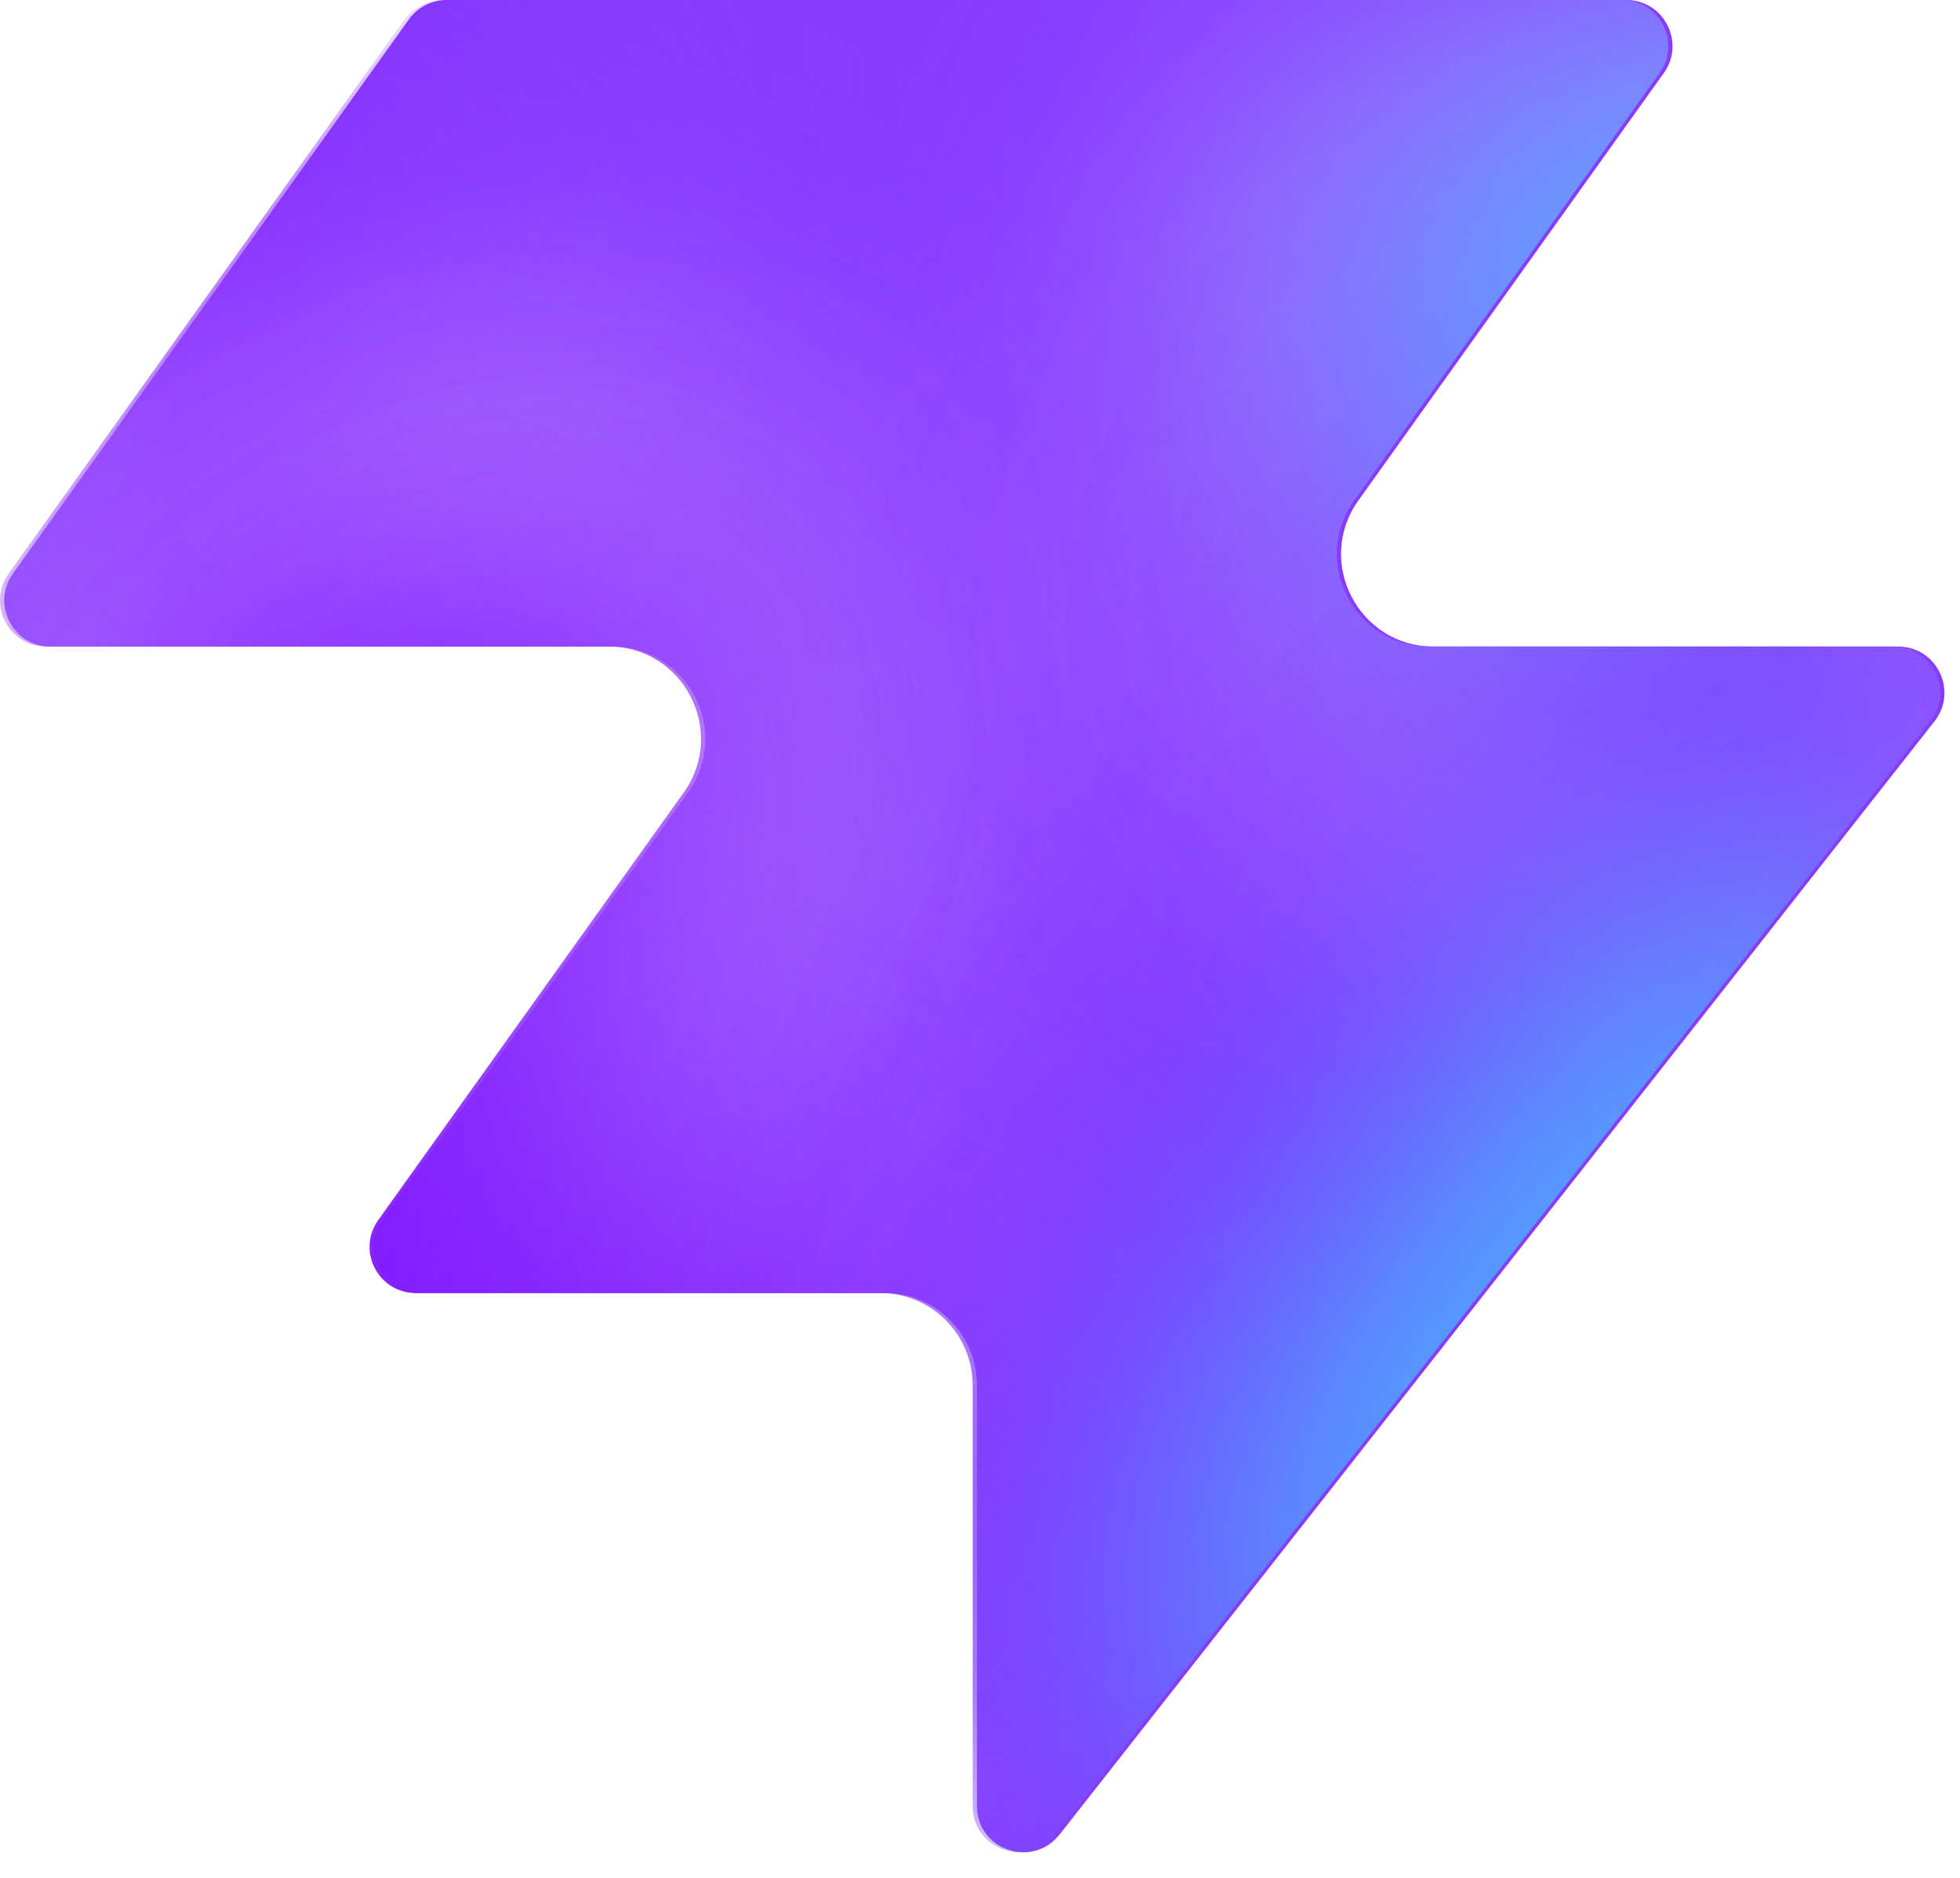
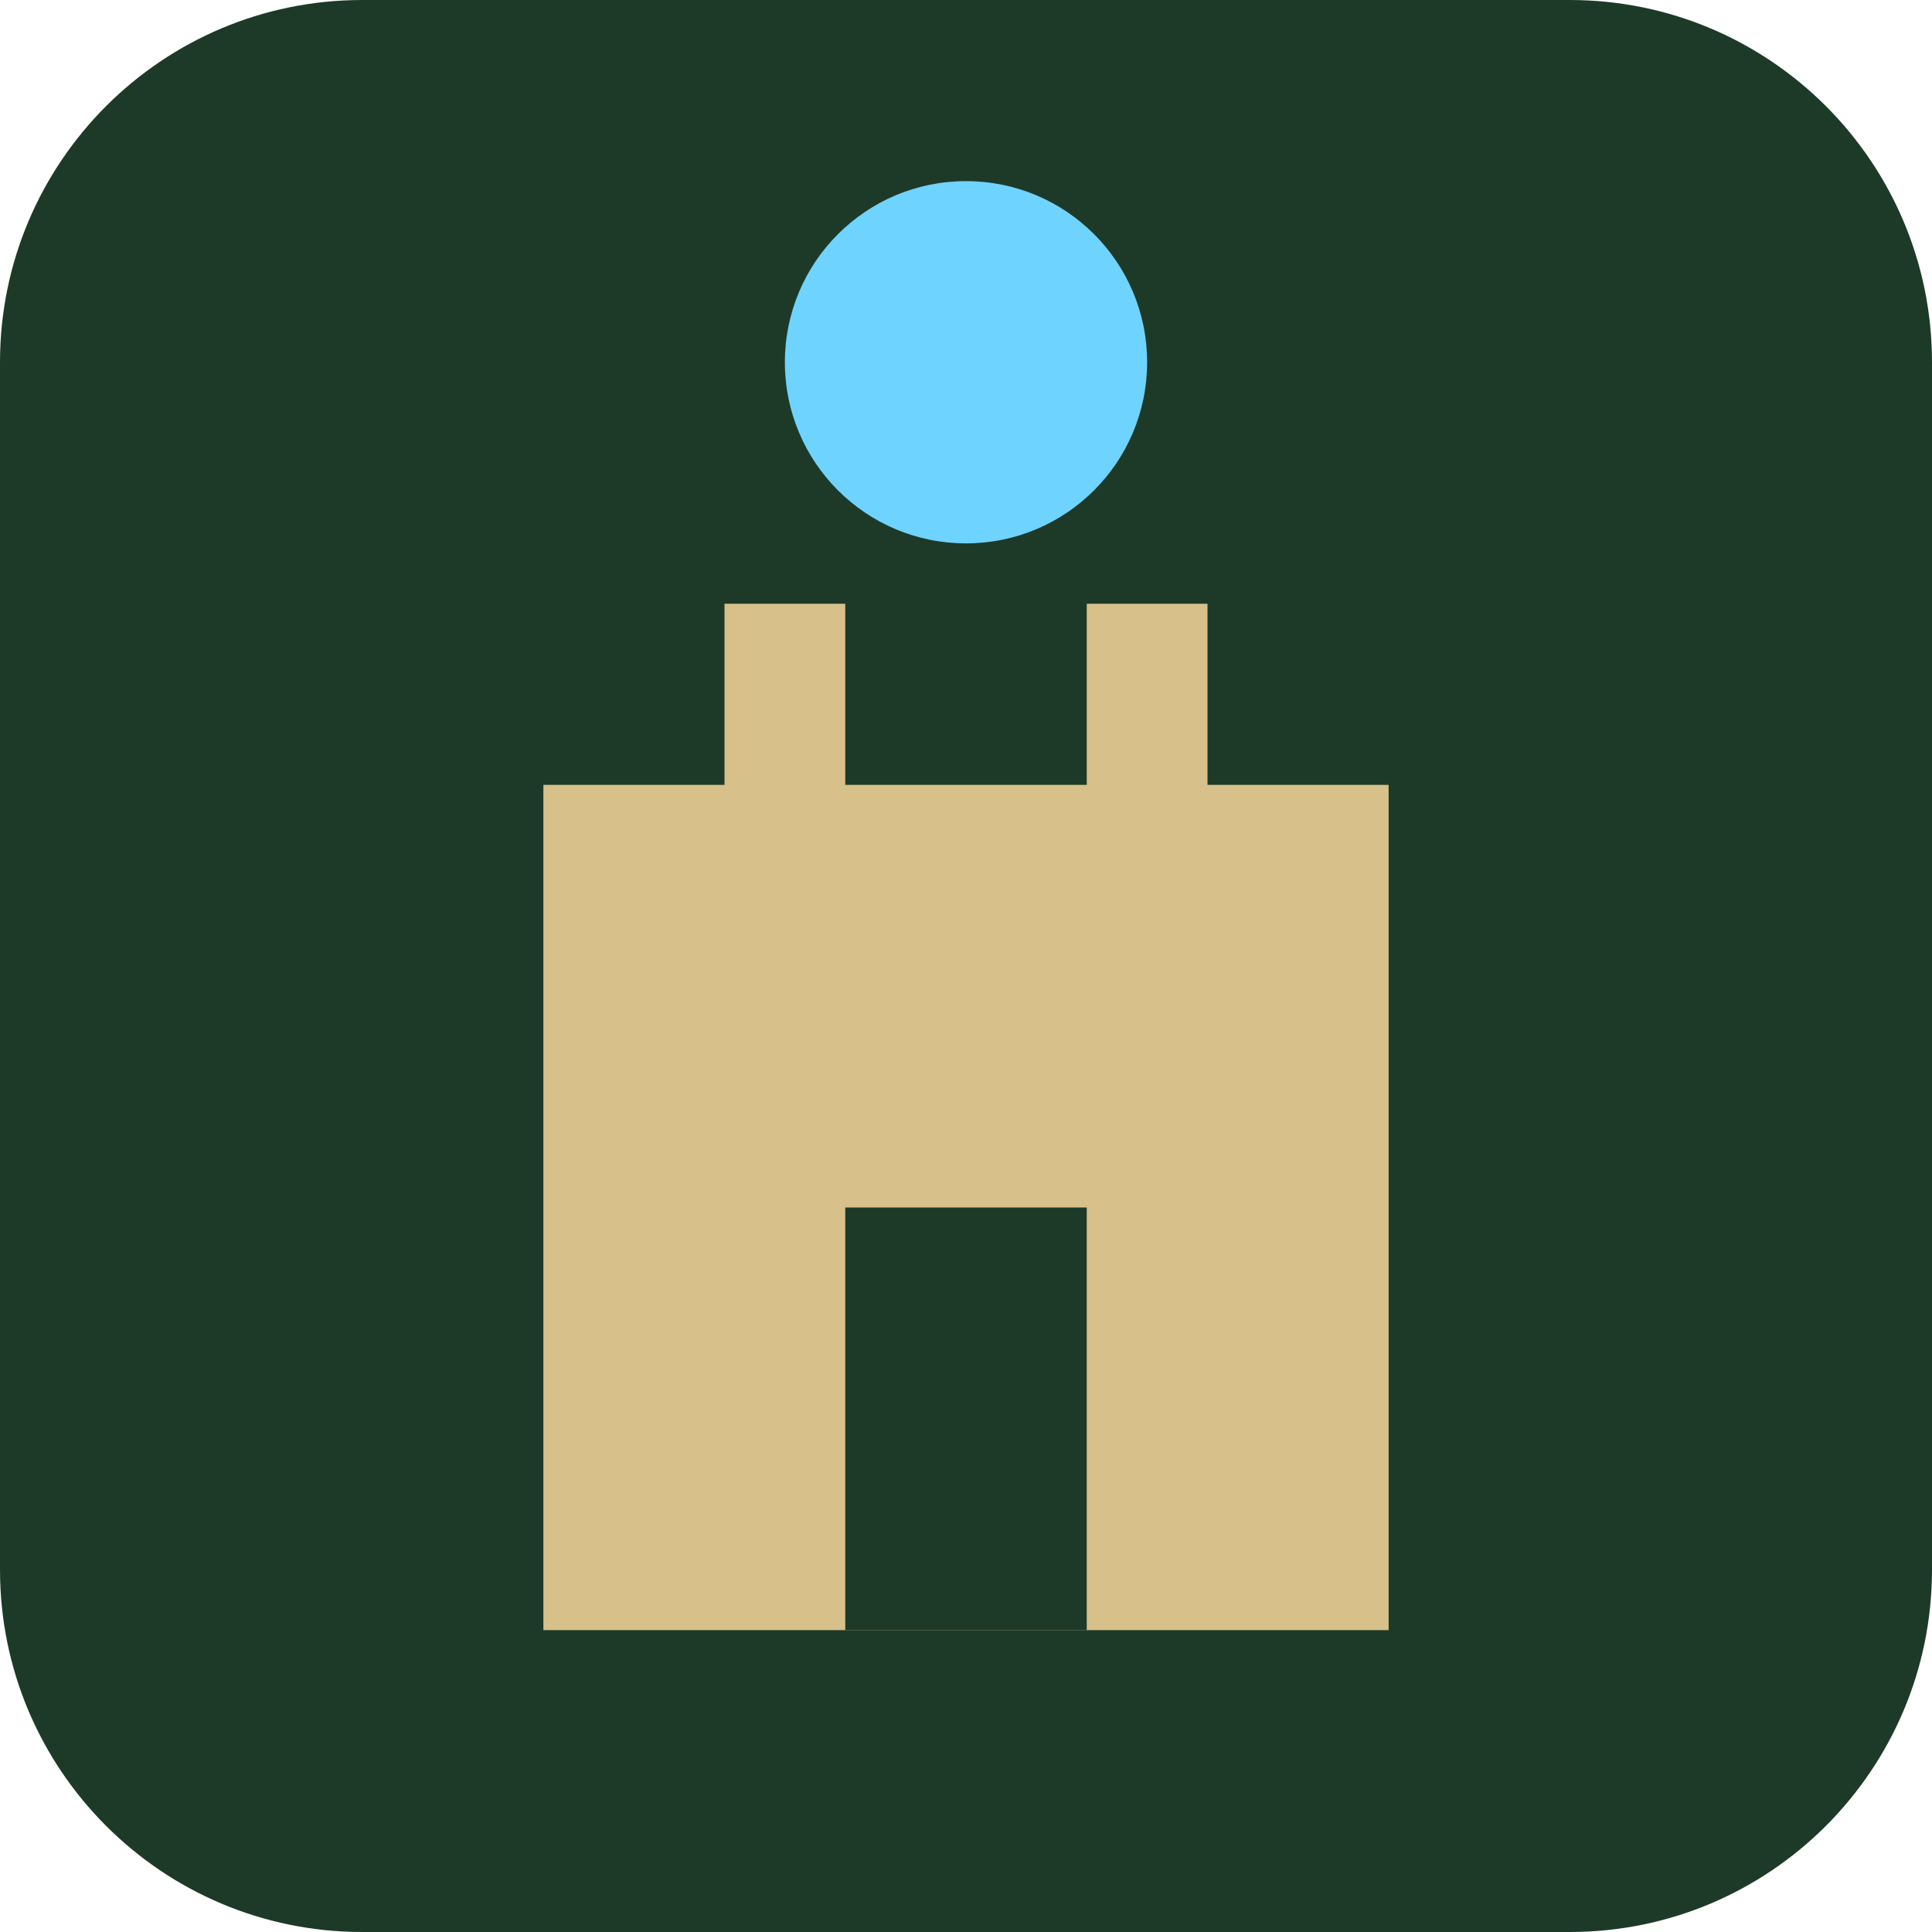
- <svg xmlns="http://www.w3.org/2000/svg" width="48" height="46" fill="none" viewBox="0 0 48 46">
-   <path fill="#863bff" d="M25.946 44.938c-.664.845-2.021.375-2.021-.698V33.937a2.26 2.26 0 0 0-2.262-2.262H10.287c-.92 0-1.456-1.04-.92-1.788l7.48-10.471c1.07-1.497 0-3.578-1.842-3.578H1.237c-.92 0-1.456-1.04-.92-1.788L10.013.474c.214-.297.556-.474.92-.474h28.894c.92 0 1.456 1.04.92 1.788l-7.48 10.471c-1.07 1.498 0 3.579 1.842 3.579h11.377c.943 0 1.473 1.088.89 1.83L25.947 44.94z" style="fill:#863bff;fill:color(display-p3 .525 .23 1);fill-opacity:1" />
-   <mask id="a" width="48" height="46" x="0" y="0" maskUnits="userSpaceOnUse" style="mask-type:alpha">
-     <path fill="#000" d="M25.842 44.938c-.664.844-2.021.375-2.021-.698V33.937a2.26 2.26 0 0 0-2.262-2.262H10.183c-.92 0-1.456-1.04-.92-1.788l7.48-10.471c1.07-1.498 0-3.579-1.842-3.579H1.133c-.92 0-1.456-1.04-.92-1.787L9.91.473c.214-.297.556-.474.92-.474h28.894c.92 0 1.456 1.04.92 1.788l-7.48 10.471c-1.07 1.498 0 3.578 1.842 3.578h11.377c.943 0 1.473 1.088.89 1.832L25.843 44.94z" style="fill:#000;fill-opacity:1" />
-   </mask>
-   <g mask="url(#a)">
-     <g filter="url(#b)">
-       <ellipse cx="5.508" cy="14.704" fill="#ede6ff" rx="5.508" ry="14.704" style="fill:#ede6ff;fill:color(display-p3 .927 .903 1);fill-opacity:1" transform="matrix(.00324 1 1 -.00324 -4.47 31.516)" />
-     </g>
-     <g filter="url(#c)">
-       <ellipse cx="10.399" cy="29.851" fill="#ede6ff" rx="10.399" ry="29.851" style="fill:#ede6ff;fill:color(display-p3 .927 .903 1);fill-opacity:1" transform="matrix(.00324 1 1 -.00324 -39.328 7.883)" />
-     </g>
-     <g filter="url(#d)">
-       <ellipse cx="5.508" cy="30.487" fill="#7e14ff" rx="5.508" ry="30.487" style="fill:#7e14ff;fill:color(display-p3 .492 .077 1);fill-opacity:1" transform="rotate(89.814 -25.913 -14.639)scale(1 -1)" />
-     </g>
-     <g filter="url(#e)">
-       <ellipse cx="5.508" cy="30.599" fill="#7e14ff" rx="5.508" ry="30.599" style="fill:#7e14ff;fill:color(display-p3 .492 .077 1);fill-opacity:1" transform="rotate(89.814 -32.644 -3.334)scale(1 -1)" />
-     </g>
-     <g filter="url(#f)">
-       <ellipse cx="5.508" cy="30.599" fill="#7e14ff" rx="5.508" ry="30.599" style="fill:#7e14ff;fill:color(display-p3 .492 .077 1);fill-opacity:1" transform="matrix(.00324 1 1 -.00324 -34.34 30.47)" />
-     </g>
-     <g filter="url(#g)">
-       <ellipse cx="14.072" cy="22.078" fill="#ede6ff" rx="14.072" ry="22.078" style="fill:#ede6ff;fill:color(display-p3 .927 .903 1);fill-opacity:1" transform="rotate(93.35 24.506 48.493)scale(-1 1)" />
-     </g>
-     <g filter="url(#h)">
-       <ellipse cx="3.47" cy="21.501" fill="#7e14ff" rx="3.47" ry="21.501" style="fill:#7e14ff;fill:color(display-p3 .492 .077 1);fill-opacity:1" transform="rotate(89.009 28.708 47.59)scale(-1 1)" />
-     </g>
-     <g filter="url(#i)">
-       <ellipse cx="3.47" cy="21.501" fill="#7e14ff" rx="3.47" ry="21.501" style="fill:#7e14ff;fill:color(display-p3 .492 .077 1);fill-opacity:1" transform="rotate(89.009 28.708 47.59)scale(-1 1)" />
-     </g>
-     <g filter="url(#j)">
-       <ellipse cx=".387" cy="8.972" fill="#7e14ff" rx="4.407" ry="29.108" style="fill:#7e14ff;fill:color(display-p3 .492 .077 1);fill-opacity:1" transform="rotate(39.51 .387 8.972)" />
-     </g>
-     <g filter="url(#k)">
-       <ellipse cx="47.523" cy="-6.092" fill="#7e14ff" rx="4.407" ry="29.108" style="fill:#7e14ff;fill:color(display-p3 .492 .077 1);fill-opacity:1" transform="rotate(37.892 47.523 -6.092)" />
-     </g>
-     <g filter="url(#l)">
-       <ellipse cx="41.412" cy="6.333" fill="#47bfff" rx="5.971" ry="9.665" style="fill:#47bfff;fill:color(display-p3 .28 .748 1);fill-opacity:1" transform="rotate(37.892 41.412 6.333)" />
-     </g>
-     <g filter="url(#m)">
-       <ellipse cx="-1.879" cy="38.332" fill="#7e14ff" rx="4.407" ry="29.108" style="fill:#7e14ff;fill:color(display-p3 .492 .077 1);fill-opacity:1" transform="rotate(37.892 -1.88 38.332)" />
-     </g>
-     <g filter="url(#n)">
-       <ellipse cx="-1.879" cy="38.332" fill="#7e14ff" rx="4.407" ry="29.108" style="fill:#7e14ff;fill:color(display-p3 .492 .077 1);fill-opacity:1" transform="rotate(37.892 -1.88 38.332)" />
-     </g>
-     <g filter="url(#o)">
-       <ellipse cx="35.651" cy="29.907" fill="#7e14ff" rx="4.407" ry="29.108" style="fill:#7e14ff;fill:color(display-p3 .492 .077 1);fill-opacity:1" transform="rotate(37.892 35.651 29.907)" />
-     </g>
-     <g filter="url(#p)">
-       <ellipse cx="38.418" cy="32.4" fill="#47bfff" rx="5.971" ry="15.297" style="fill:#47bfff;fill:color(display-p3 .28 .748 1);fill-opacity:1" transform="rotate(37.892 38.418 32.4)" />
-     </g>
-   </g>
-   <defs>
-     <filter id="b" width="60.045" height="41.654" x="-19.77" y="16.149" color-interpolation-filters="sRGB" filterUnits="userSpaceOnUse">
-       <feFlood flood-opacity="0" result="BackgroundImageFix" />
-       <feBlend in="SourceGraphic" in2="BackgroundImageFix" result="shape" />
-       <feGaussianBlur result="effect1_foregroundBlur_2002_17158" stdDeviation="7.659" />
-     </filter>
-     <filter id="c" width="90.34" height="51.437" x="-54.613" y="-7.533" color-interpolation-filters="sRGB" filterUnits="userSpaceOnUse">
-       <feFlood flood-opacity="0" result="BackgroundImageFix" />
-       <feBlend in="SourceGraphic" in2="BackgroundImageFix" result="shape" />
-       <feGaussianBlur result="effect1_foregroundBlur_2002_17158" stdDeviation="7.659" />
-     </filter>
-     <filter id="d" width="79.355" height="29.4" x="-49.64" y="2.03" color-interpolation-filters="sRGB" filterUnits="userSpaceOnUse">
-       <feFlood flood-opacity="0" result="BackgroundImageFix" />
-       <feBlend in="SourceGraphic" in2="BackgroundImageFix" result="shape" />
-       <feGaussianBlur result="effect1_foregroundBlur_2002_17158" stdDeviation="4.596" />
-     </filter>
-     <filter id="e" width="79.579" height="29.4" x="-45.045" y="20.029" color-interpolation-filters="sRGB" filterUnits="userSpaceOnUse">
-       <feFlood flood-opacity="0" result="BackgroundImageFix" />
-       <feBlend in="SourceGraphic" in2="BackgroundImageFix" result="shape" />
-       <feGaussianBlur result="effect1_foregroundBlur_2002_17158" stdDeviation="4.596" />
-     </filter>
-     <filter id="f" width="79.579" height="29.4" x="-43.513" y="21.178" color-interpolation-filters="sRGB" filterUnits="userSpaceOnUse">
-       <feFlood flood-opacity="0" result="BackgroundImageFix" />
-       <feBlend in="SourceGraphic" in2="BackgroundImageFix" result="shape" />
-       <feGaussianBlur result="effect1_foregroundBlur_2002_17158" stdDeviation="4.596" />
-     </filter>
-     <filter id="g" width="74.749" height="58.852" x="15.756" y="-17.901" color-interpolation-filters="sRGB" filterUnits="userSpaceOnUse">
-       <feFlood flood-opacity="0" result="BackgroundImageFix" />
-       <feBlend in="SourceGraphic" in2="BackgroundImageFix" result="shape" />
-       <feGaussianBlur result="effect1_foregroundBlur_2002_17158" stdDeviation="7.659" />
-     </filter>
-     <filter id="h" width="61.377" height="25.362" x="23.548" y="2.284" color-interpolation-filters="sRGB" filterUnits="userSpaceOnUse">
-       <feFlood flood-opacity="0" result="BackgroundImageFix" />
-       <feBlend in="SourceGraphic" in2="BackgroundImageFix" result="shape" />
-       <feGaussianBlur result="effect1_foregroundBlur_2002_17158" stdDeviation="4.596" />
-     </filter>
-     <filter id="i" width="61.377" height="25.362" x="23.548" y="2.284" color-interpolation-filters="sRGB" filterUnits="userSpaceOnUse">
-       <feFlood flood-opacity="0" result="BackgroundImageFix" />
-       <feBlend in="SourceGraphic" in2="BackgroundImageFix" result="shape" />
-       <feGaussianBlur result="effect1_foregroundBlur_2002_17158" stdDeviation="4.596" />
-     </filter>
-     <filter id="j" width="56.045" height="63.649" x="-27.636" y="-22.853" color-interpolation-filters="sRGB" filterUnits="userSpaceOnUse">
-       <feFlood flood-opacity="0" result="BackgroundImageFix" />
-       <feBlend in="SourceGraphic" in2="BackgroundImageFix" result="shape" />
-       <feGaussianBlur result="effect1_foregroundBlur_2002_17158" stdDeviation="4.596" />
-     </filter>
-     <filter id="k" width="54.814" height="64.646" x="20.116" y="-38.415" color-interpolation-filters="sRGB" filterUnits="userSpaceOnUse">
-       <feFlood flood-opacity="0" result="BackgroundImageFix" />
-       <feBlend in="SourceGraphic" in2="BackgroundImageFix" result="shape" />
-       <feGaussianBlur result="effect1_foregroundBlur_2002_17158" stdDeviation="4.596" />
-     </filter>
-     <filter id="l" width="33.541" height="35.313" x="24.641" y="-11.323" color-interpolation-filters="sRGB" filterUnits="userSpaceOnUse">
-       <feFlood flood-opacity="0" result="BackgroundImageFix" />
-       <feBlend in="SourceGraphic" in2="BackgroundImageFix" result="shape" />
-       <feGaussianBlur result="effect1_foregroundBlur_2002_17158" stdDeviation="4.596" />
-     </filter>
-     <filter id="m" width="54.814" height="64.646" x="-29.286" y="6.009" color-interpolation-filters="sRGB" filterUnits="userSpaceOnUse">
-       <feFlood flood-opacity="0" result="BackgroundImageFix" />
-       <feBlend in="SourceGraphic" in2="BackgroundImageFix" result="shape" />
-       <feGaussianBlur result="effect1_foregroundBlur_2002_17158" stdDeviation="4.596" />
-     </filter>
-     <filter id="n" width="54.814" height="64.646" x="-29.286" y="6.009" color-interpolation-filters="sRGB" filterUnits="userSpaceOnUse">
-       <feFlood flood-opacity="0" result="BackgroundImageFix" />
-       <feBlend in="SourceGraphic" in2="BackgroundImageFix" result="shape" />
-       <feGaussianBlur result="effect1_foregroundBlur_2002_17158" stdDeviation="4.596" />
-     </filter>
-     <filter id="o" width="54.814" height="64.646" x="8.244" y="-2.416" color-interpolation-filters="sRGB" filterUnits="userSpaceOnUse">
-       <feFlood flood-opacity="0" result="BackgroundImageFix" />
-       <feBlend in="SourceGraphic" in2="BackgroundImageFix" result="shape" />
-       <feGaussianBlur result="effect1_foregroundBlur_2002_17158" stdDeviation="4.596" />
-     </filter>
-     <filter id="p" width="39.409" height="43.623" x="18.713" y="10.588" color-interpolation-filters="sRGB" filterUnits="userSpaceOnUse">
-       <feFlood flood-opacity="0" result="BackgroundImageFix" />
-       <feBlend in="SourceGraphic" in2="BackgroundImageFix" result="shape" />
-       <feGaussianBlur result="effect1_foregroundBlur_2002_17158" stdDeviation="4.596" />
-     </filter>
-   </defs>
+ <svg xmlns="http://www.w3.org/2000/svg" viewBox="0 0 32 32">
+   <rect width="32" height="32" rx="6" fill="#1d3a28" />
+   <path d="M9 27V13h3v-3h2v3h4v-3h2v3h3v14z" fill="#d8c08a" />
+   <rect x="14" y="20" width="4" height="7" fill="#1d3a28" />
+   <circle cx="16" cy="6" r="3" fill="#6fd3ff" />
</svg>
